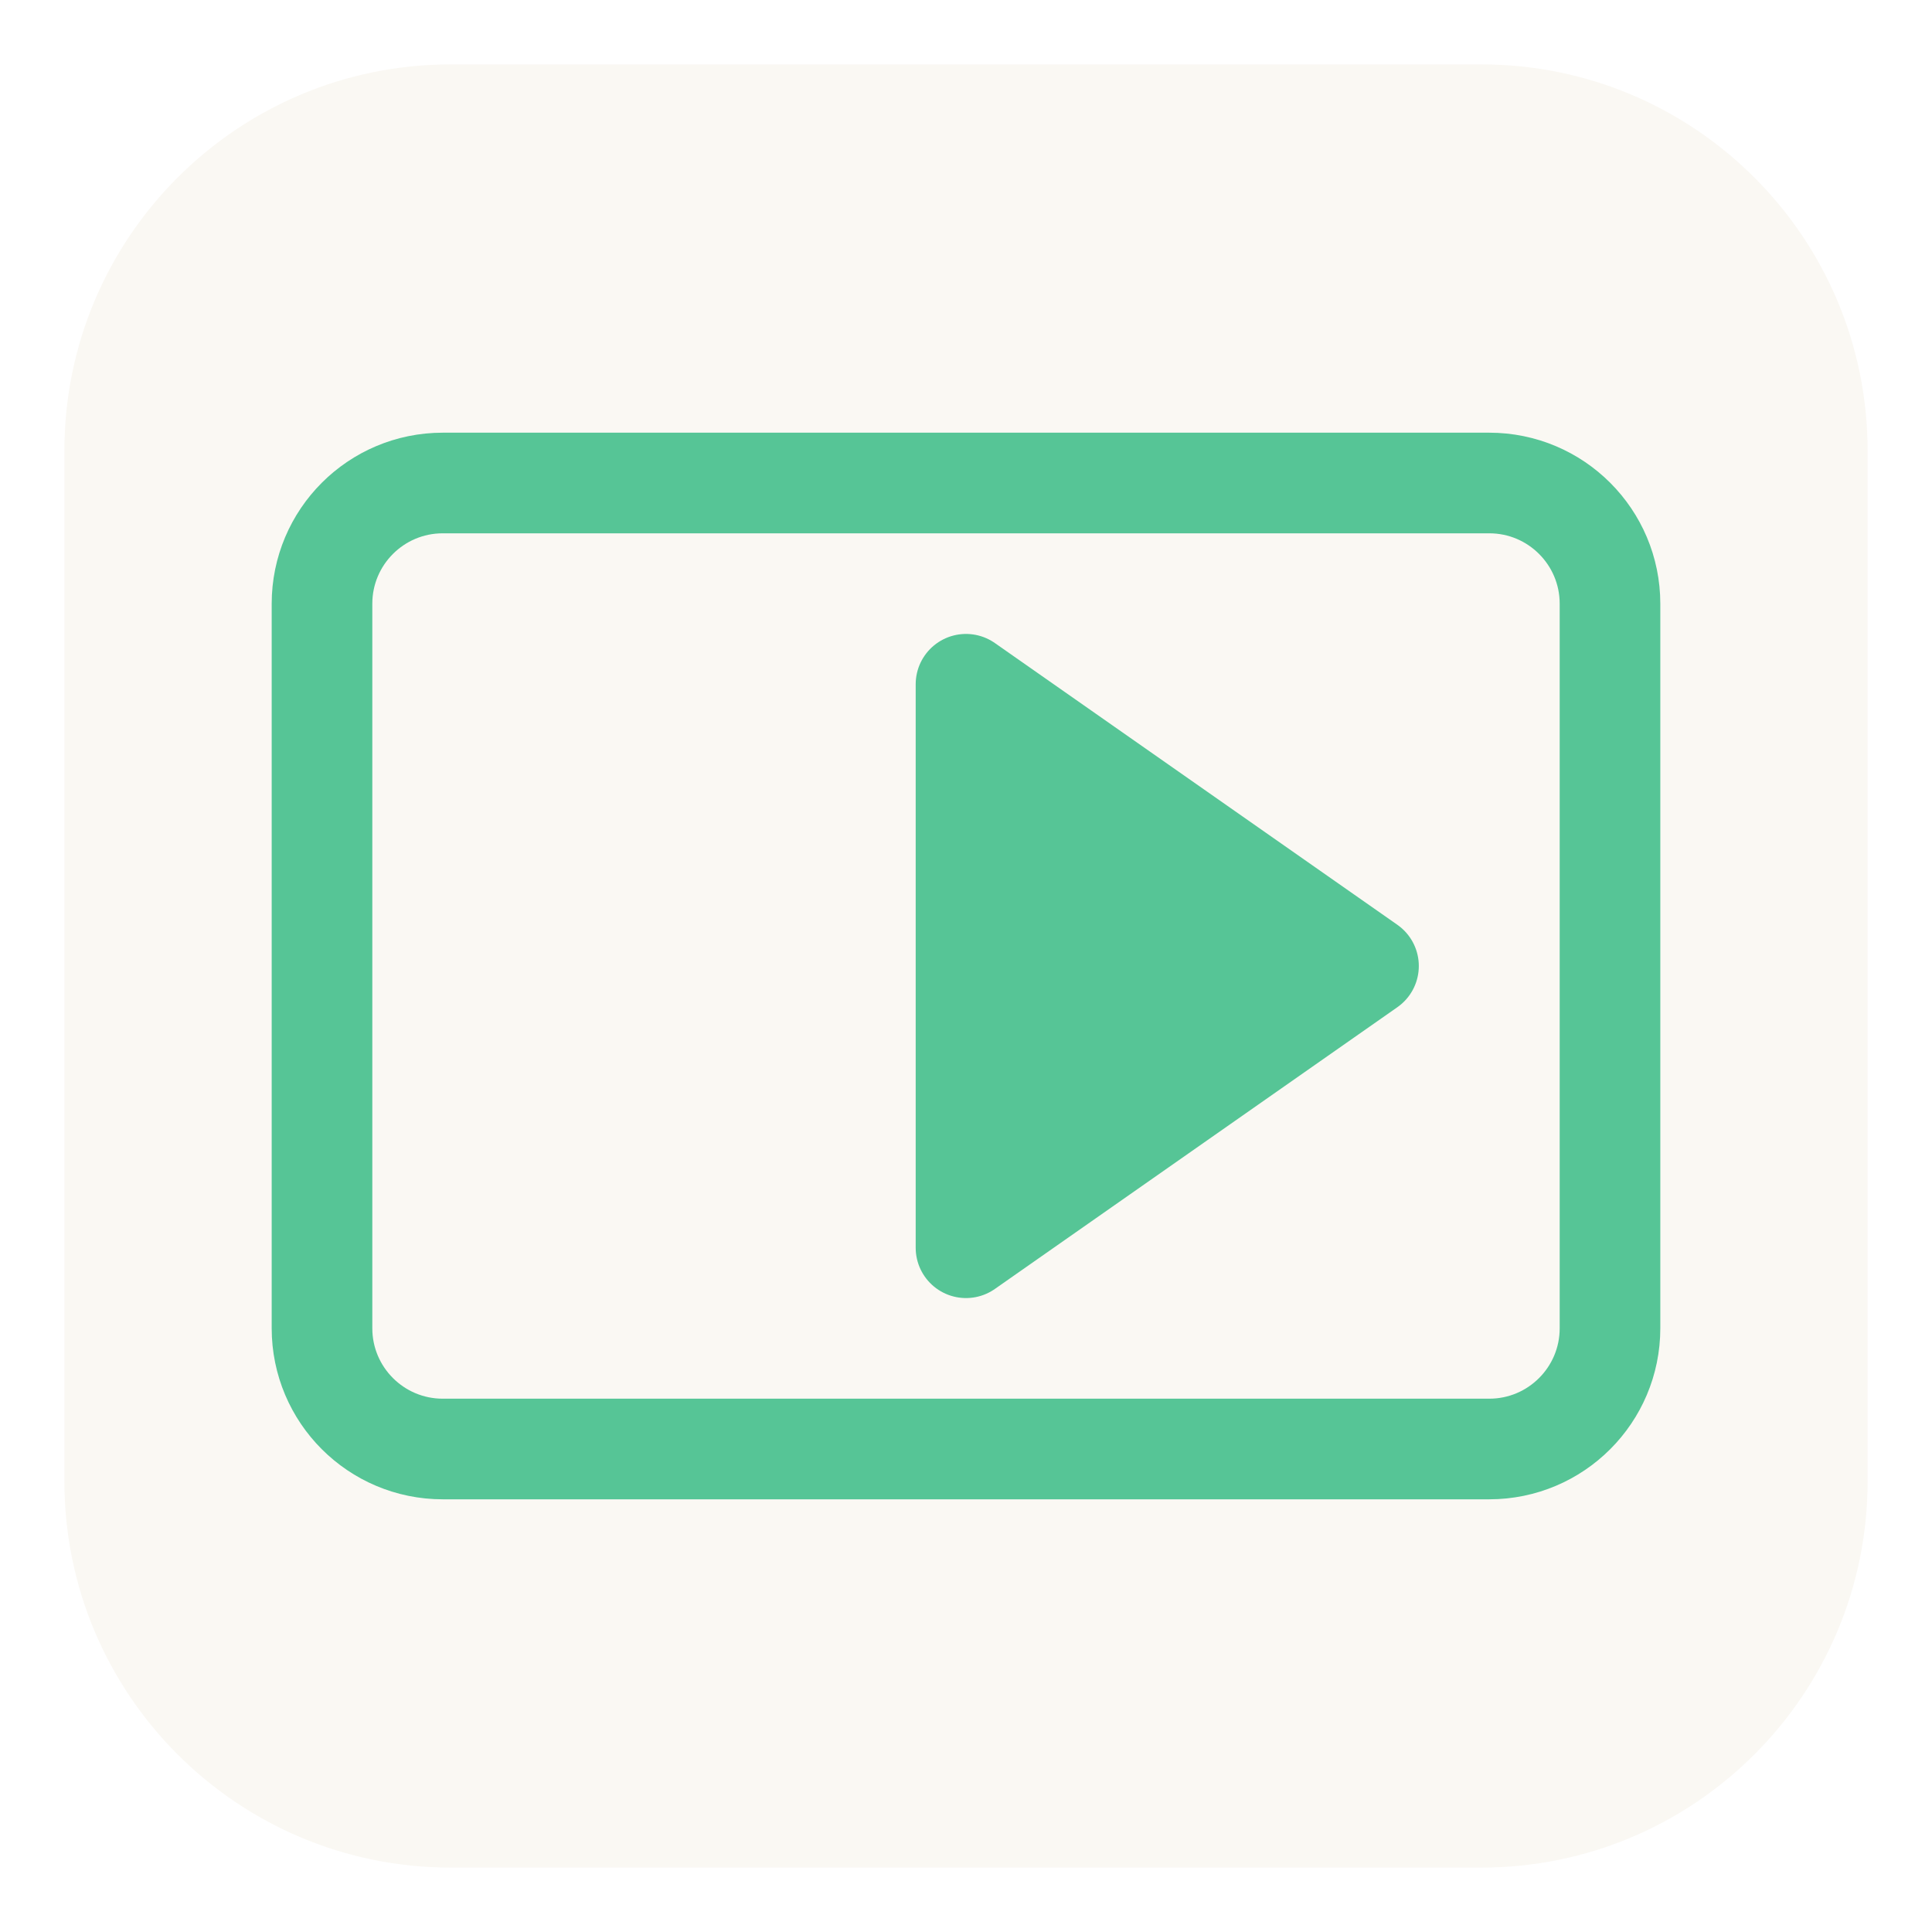
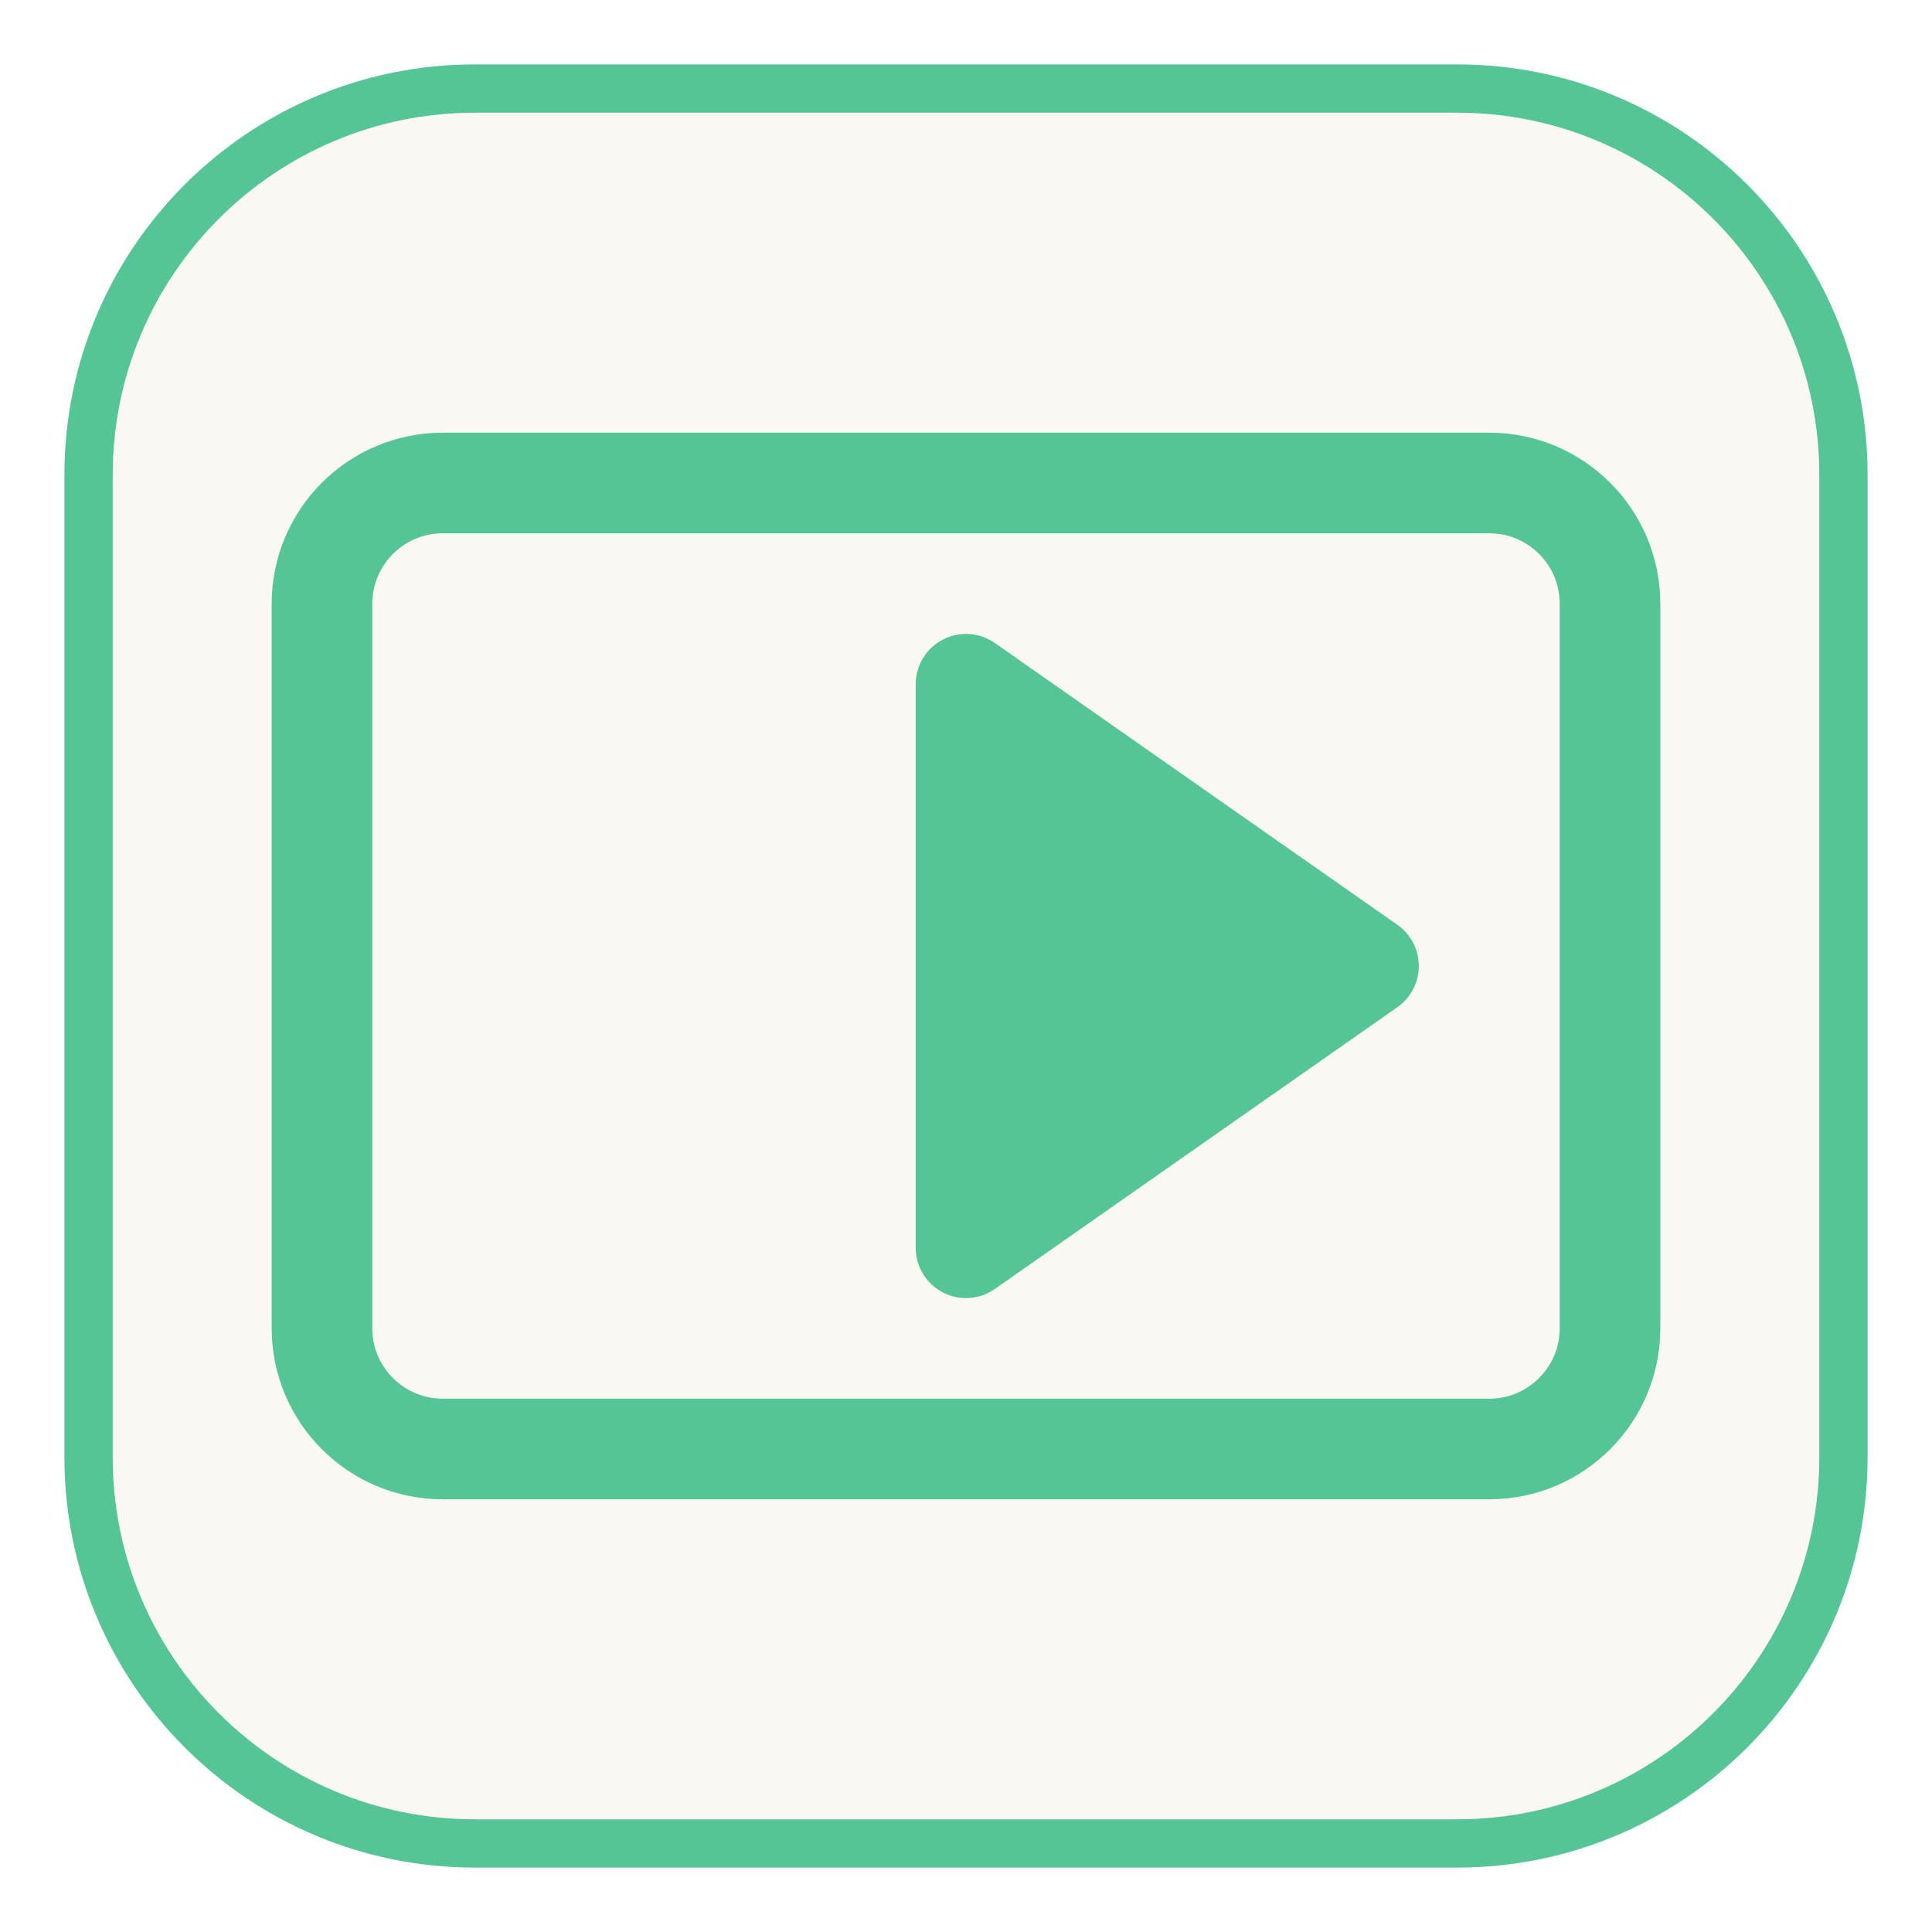
<svg xmlns="http://www.w3.org/2000/svg" viewBox="0 0 60 60" width="60" height="60">
-   <rect x="2" y="2" width="56" height="56" rx="12" fill="#FAF8F3" />
+   <rect x="2.75" y="2.75" width="54.5" height="54.5" rx="12" fill="#FAF8F3" stroke="#56C596" stroke-width="1.5" />
  <g transform="translate(30 30) scale(1.25) translate(-30 -30)">
    <rect x="14" y="18" width="32" height="24" rx="3" fill="none" stroke="#56C596" stroke-width="2.5" stroke-linejoin="round" />
    <path d="M30 23 L40 30 L30 37 Z" fill="#56C596" stroke="#56C596" stroke-width="2.5" stroke-linejoin="round" />
  </g>
</svg>
